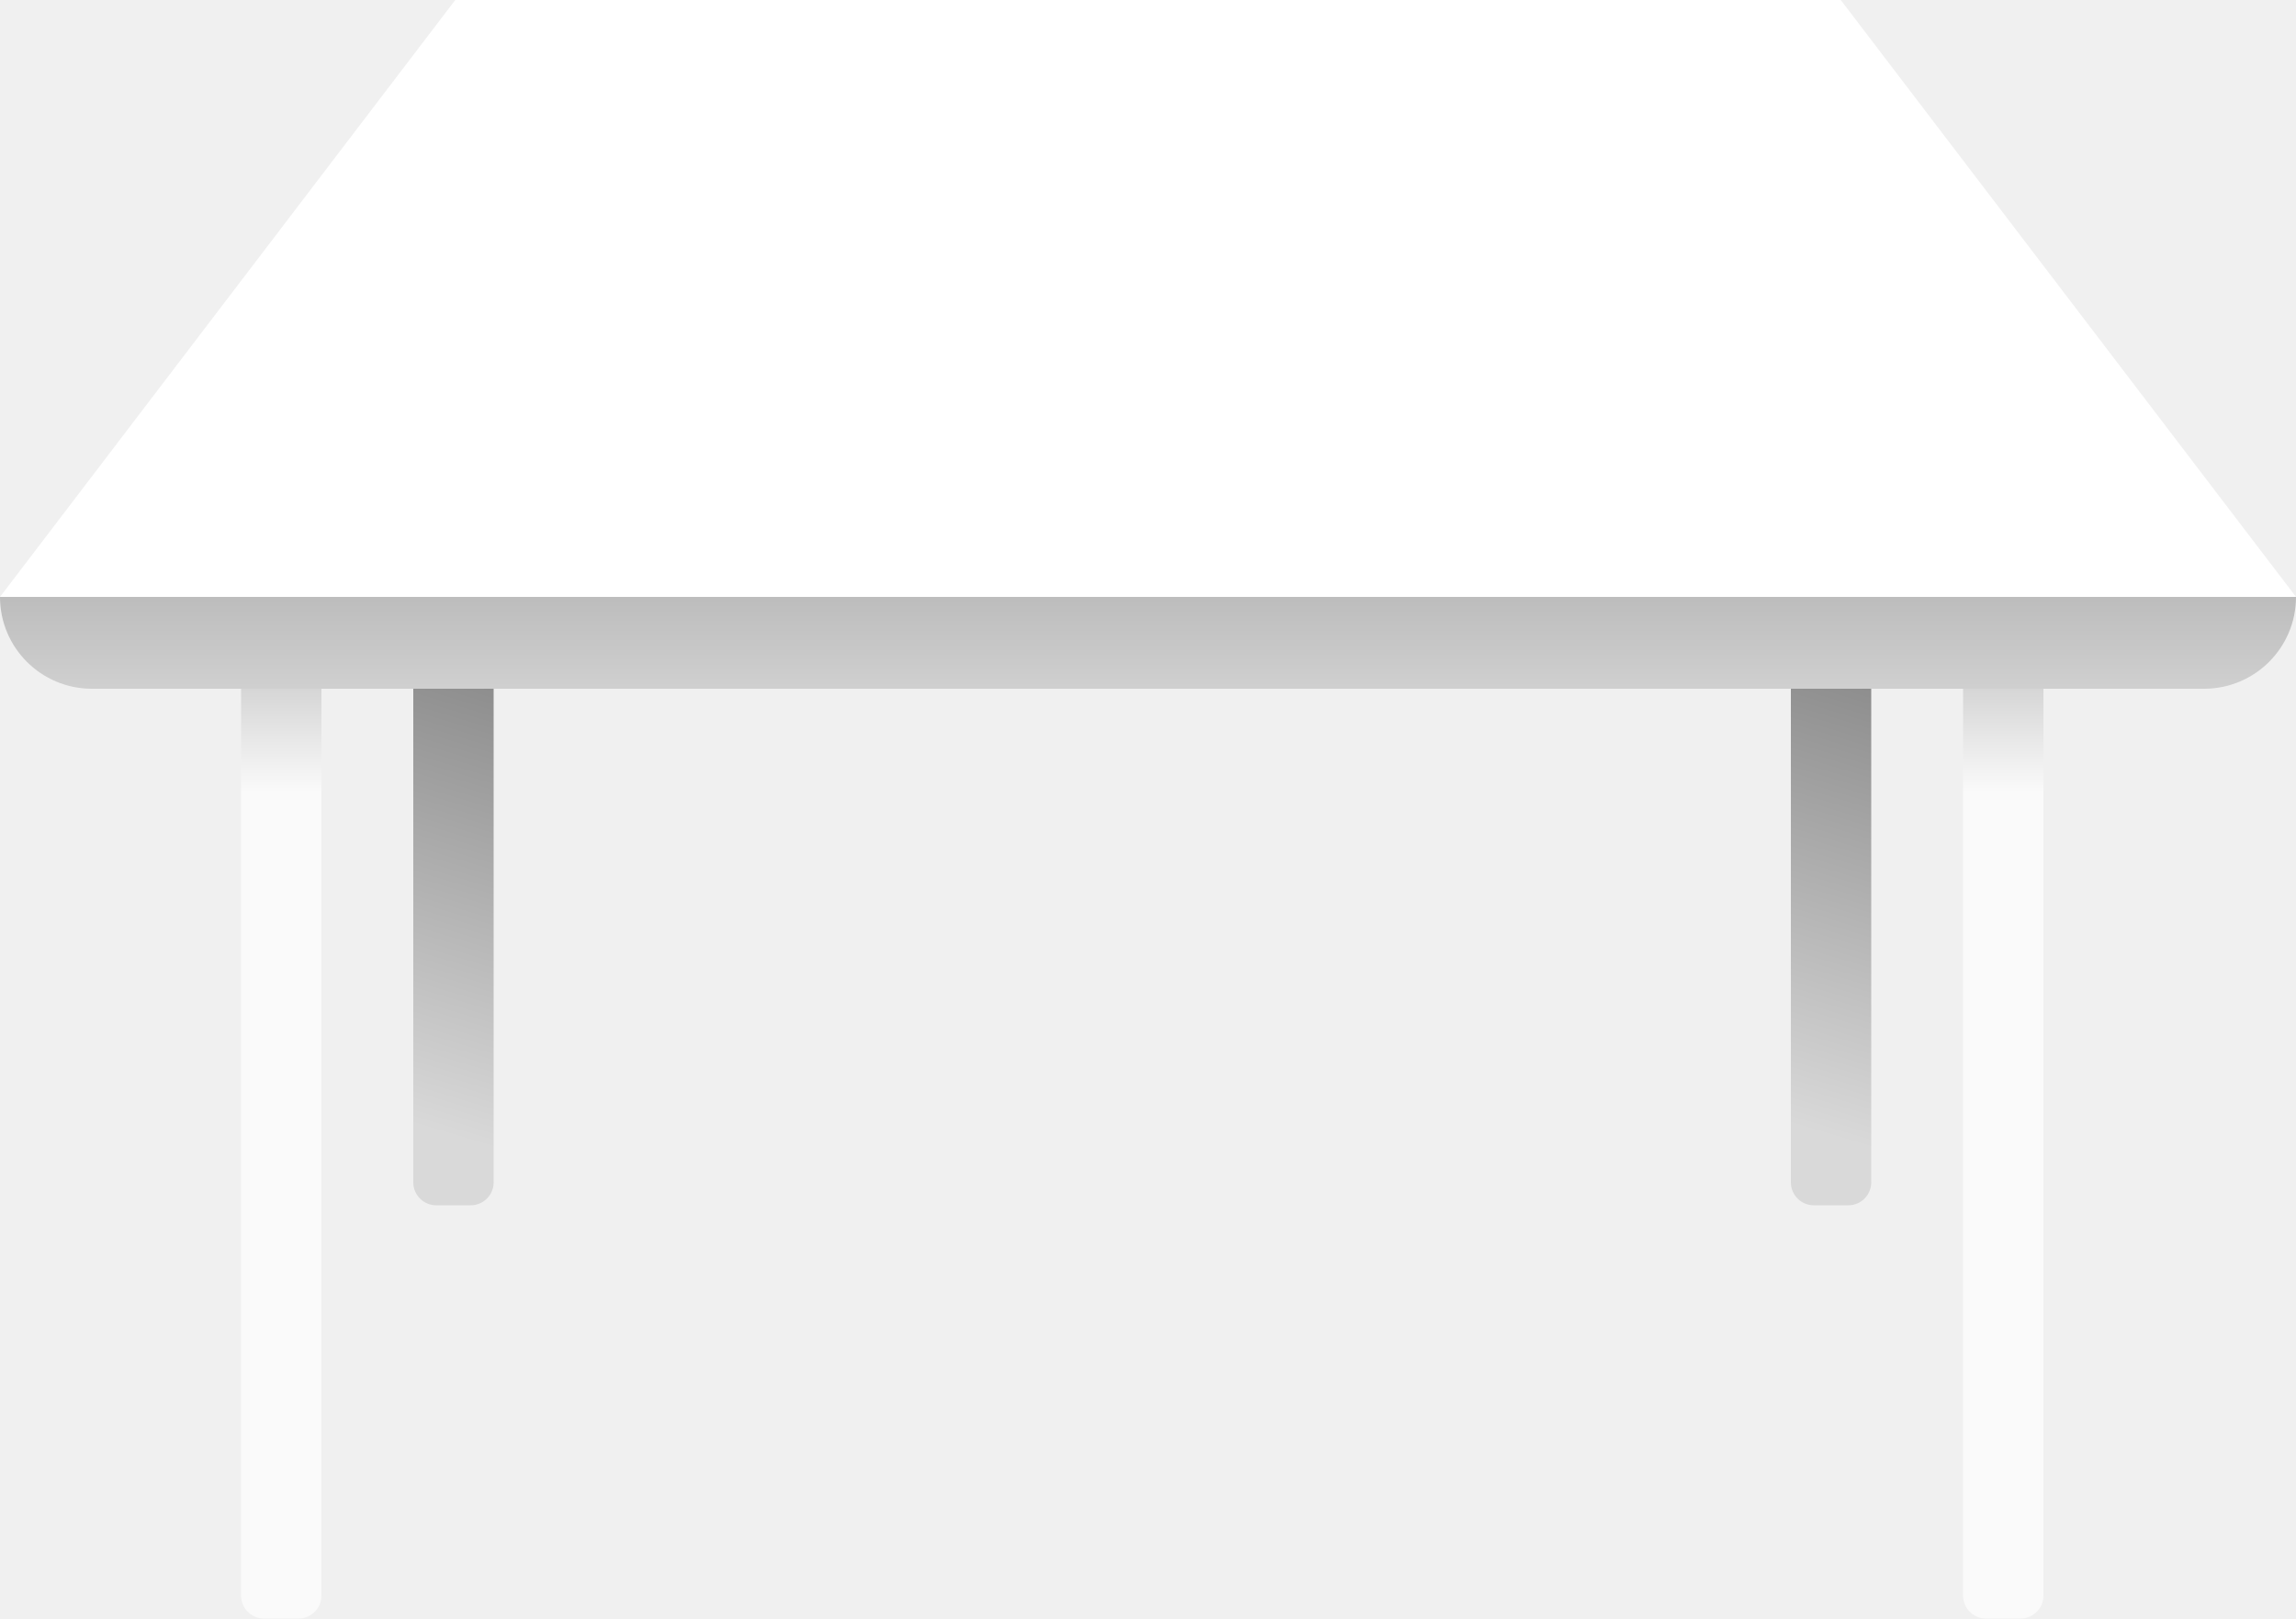
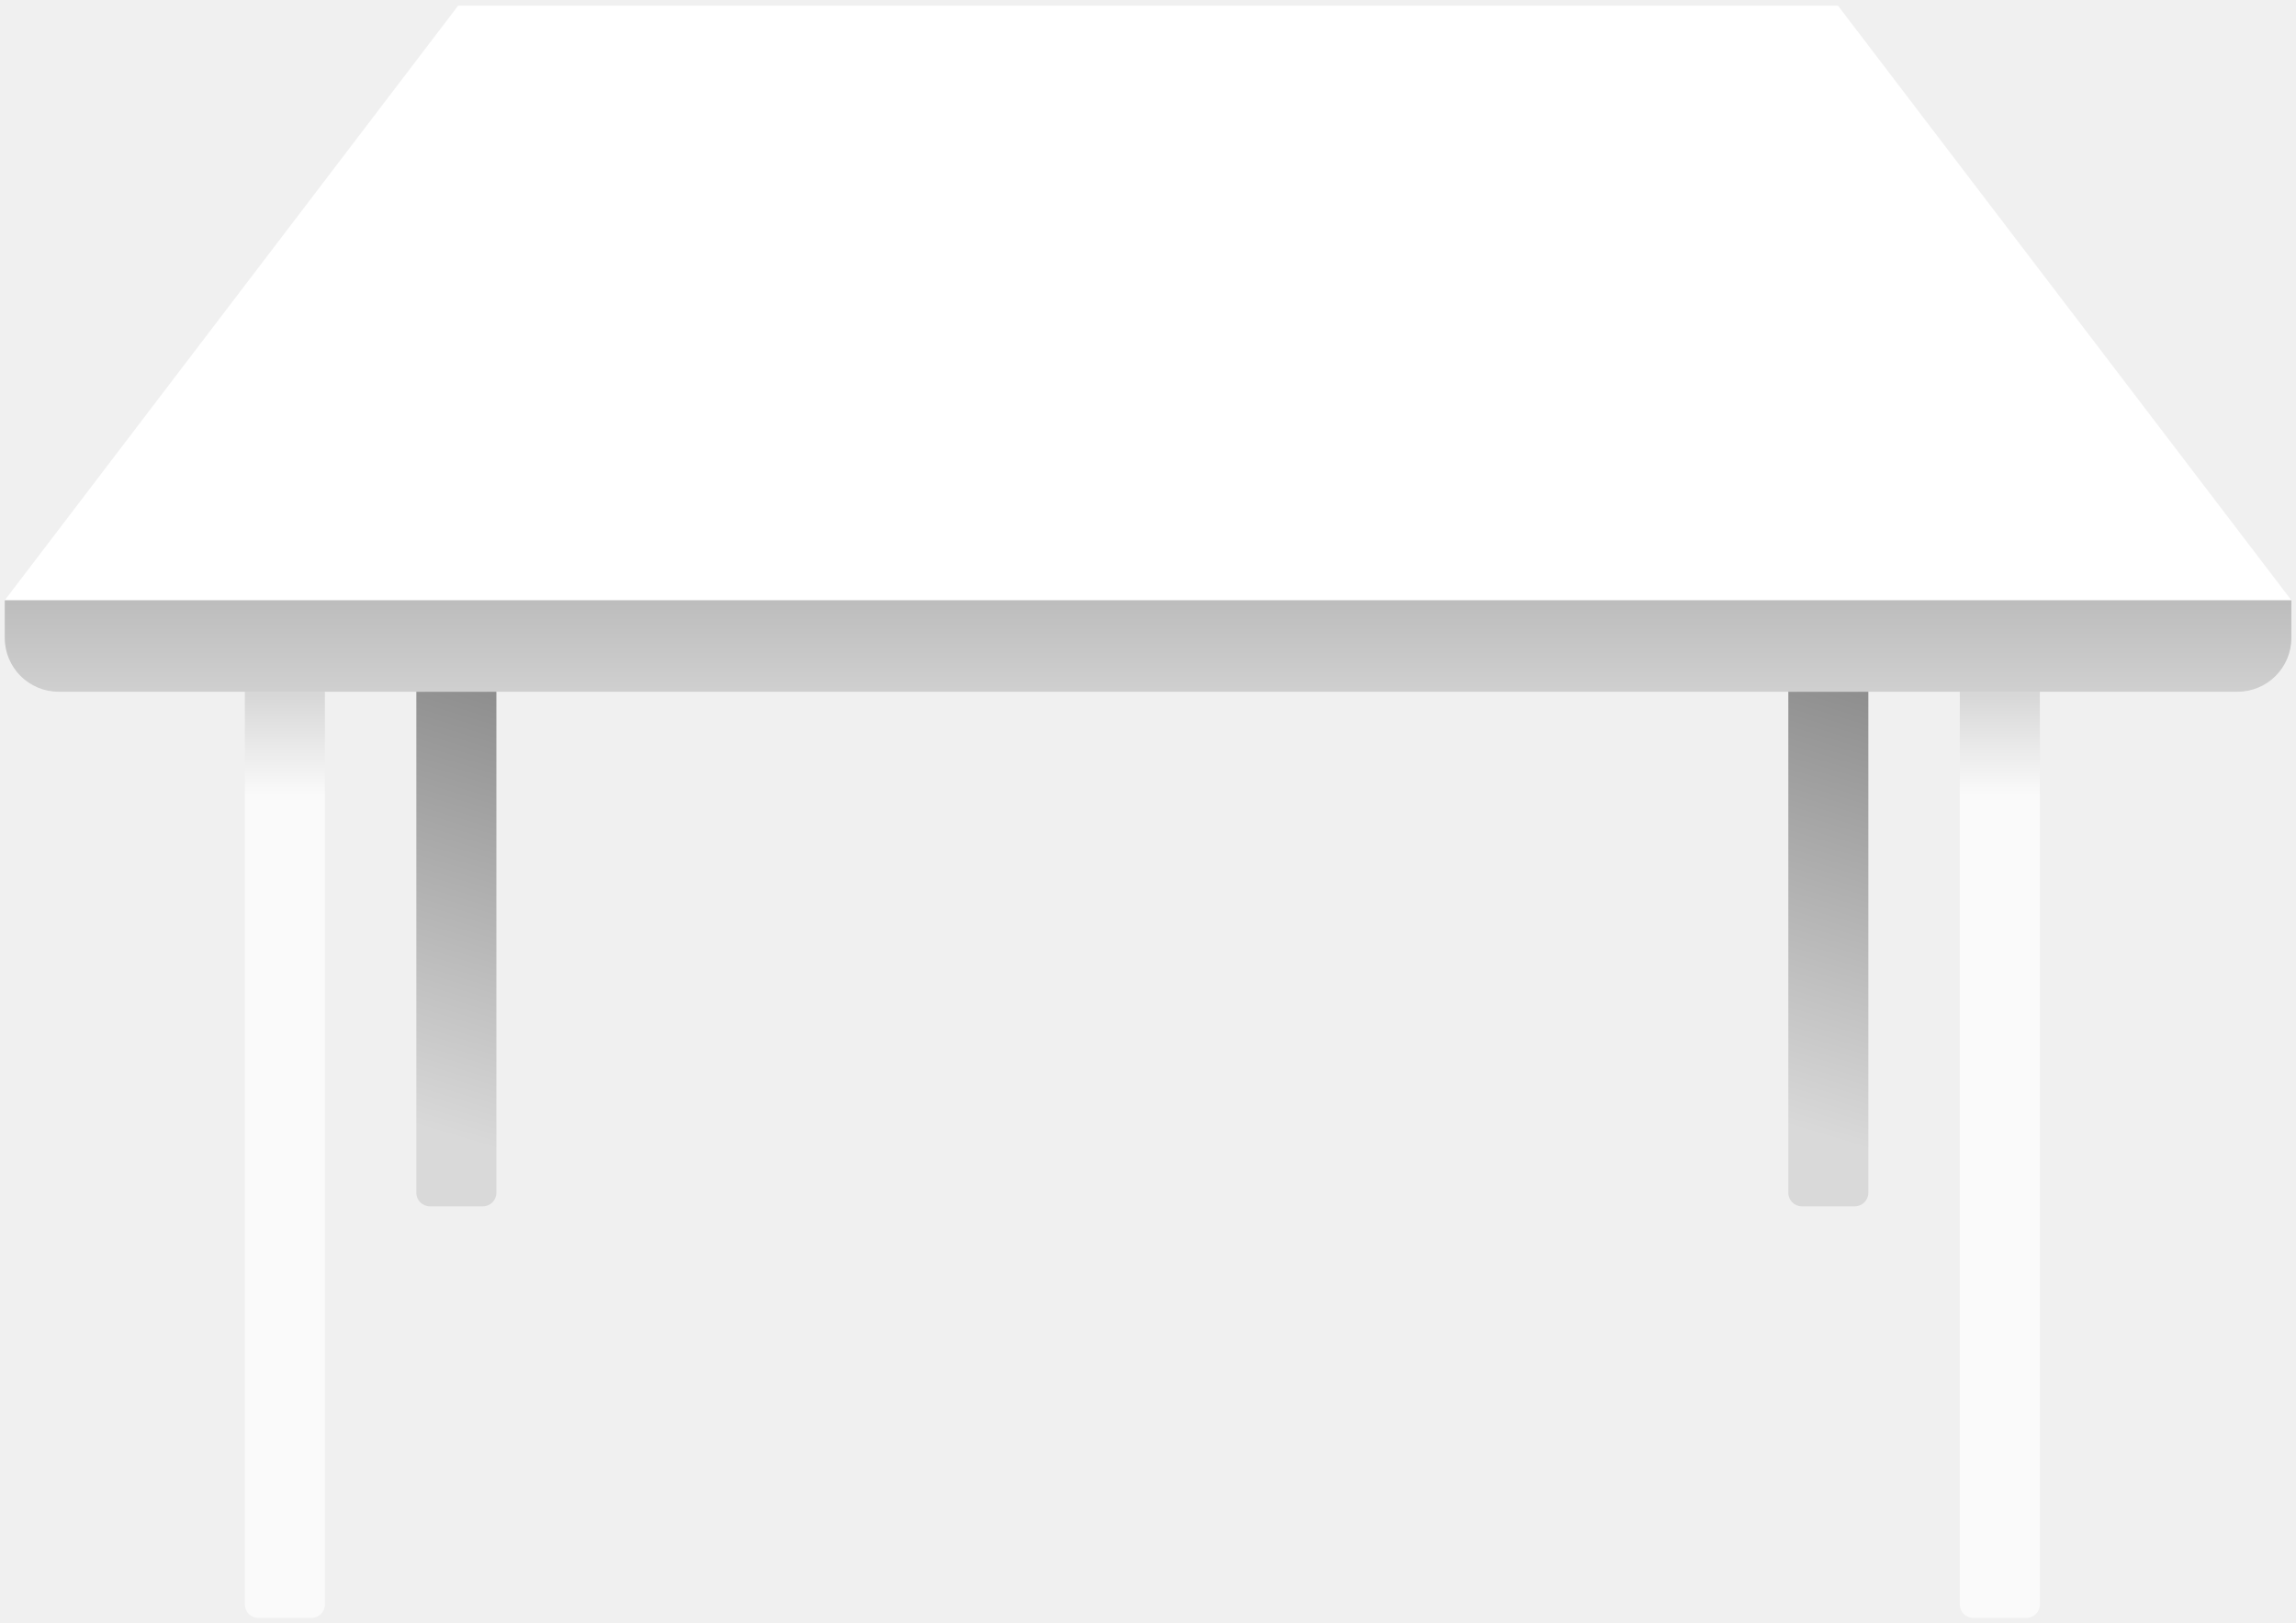
- <svg xmlns="http://www.w3.org/2000/svg" width="200" height="141" viewBox="0 0 200 141" fill="none">
-   <path d="M39.657 0L160.344 2.81334e-05L200 52H0L39.657 0Z" fill="white" />
-   <path d="M0 52H200C200 56.418 196.418 60 192 60H8C3.582 60 0 56.418 0 52Z" fill="url(#paint0_linear_137_75)" />
-   <path d="M21 60H28V139C28 140.105 27.105 141 26 141H23C21.895 141 21 140.105 21 139V60Z" fill="url(#paint1_linear_137_75)" />
-   <path d="M171 60H178V139C178 140.105 177.105 141 176 141H173C171.895 141 171 140.105 171 139V60Z" fill="url(#paint2_linear_137_75)" />
-   <path d="M36 60H43V103C43 104.105 42.105 105 41 105H38C36.895 105 36 104.105 36 103V60Z" fill="url(#paint3_linear_137_75)" />
-   <path d="M156 60H163V103C163 104.105 162.105 105 161 105H158C156.895 105 156 104.105 156 103V60Z" fill="url(#paint4_linear_137_75)" />
+ <svg xmlns="http://www.w3.org/2000/svg" width="341" height="241" viewBox="0 0 341 241" fill="none">
+   <path d="M68.044 0.843L272.974 0.843L340.312 89.14H0.706L68.044 0.843Z" fill="white" />
+   <path d="M0.706 89.14H340.312V94.724C340.312 99.143 336.73 102.724 332.312 102.724H8.706C4.288 102.724 0.706 99.143 0.706 94.724V89.14Z" fill="url(#paint0_linear_137_75)" />
+   <path d="M36.365 102.724H48.251V238.265C48.251 239.369 47.356 240.265 46.251 240.265H38.365C37.261 240.265 36.365 239.369 36.365 238.265V102.724Z" fill="url(#paint1_linear_137_75)" />
+   <path d="M291.069 102.724H302.956V238.265C302.956 239.369 302.06 240.265 300.956 240.265H293.069C291.965 240.265 291.069 239.369 291.069 238.265V102.724Z" fill="url(#paint2_linear_137_75)" />
+   <path d="M61.835 102.724H73.722V177.136C73.722 178.24 72.826 179.136 71.722 179.136H63.836C62.731 179.136 61.835 178.24 61.835 177.136V102.724Z" fill="url(#paint3_linear_137_75)" />
+   <path d="M265.599 102.724H277.485V177.136C277.485 178.24 276.589 179.136 275.485 179.136H267.599C266.494 179.136 265.599 178.24 265.599 177.136V102.724Z" fill="url(#paint4_linear_137_75)" />
  <defs>
-     <linearGradient id="paint0_linear_137_75" x1="104" y1="64" x2="104" y2="21" gradientUnits="userSpaceOnUse">
+     <linearGradient id="paint0_linear_137_75" x1="177.301" y1="109.517" x2="177.301" y2="36.501" gradientUnits="userSpaceOnUse">
      <stop stop-color="#D9D9D9" />
      <stop offset="1" stop-color="#737373" />
    </linearGradient>
-     <linearGradient id="paint1_linear_137_75" x1="25" y1="69" x2="25" y2="35.5" gradientUnits="userSpaceOnUse">
+     <linearGradient id="paint1_linear_137_75" x1="43.157" y1="118.007" x2="43.157" y2="61.123" gradientUnits="userSpaceOnUse">
      <stop stop-color="#FAFAFA" />
      <stop offset="1" stop-color="#737373" />
    </linearGradient>
-     <linearGradient id="paint2_linear_137_75" x1="175" y1="69" x2="175" y2="35.5" gradientUnits="userSpaceOnUse">
+     <linearGradient id="paint2_linear_137_75" x1="297.861" y1="118.007" x2="297.861" y2="61.123" gradientUnits="userSpaceOnUse">
      <stop stop-color="#FAFAFA" />
      <stop offset="1" stop-color="#737373" />
    </linearGradient>
-     <linearGradient id="paint3_linear_137_75" x1="21" y1="93.5" x2="36" y2="43.5" gradientUnits="userSpaceOnUse">
+     <linearGradient id="paint3_linear_137_75" x1="36.365" y1="159.608" x2="61.836" y2="74.707" gradientUnits="userSpaceOnUse">
      <stop stop-color="#D9D9D9" />
      <stop offset="1" stop-color="#737373" />
    </linearGradient>
-     <linearGradient id="paint4_linear_137_75" x1="141" y1="93.5" x2="156" y2="43.5" gradientUnits="userSpaceOnUse">
+     <linearGradient id="paint4_linear_137_75" x1="240.128" y1="159.608" x2="265.599" y2="74.707" gradientUnits="userSpaceOnUse">
      <stop stop-color="#D9D9D9" />
      <stop offset="1" stop-color="#737373" />
    </linearGradient>
  </defs>
</svg>
